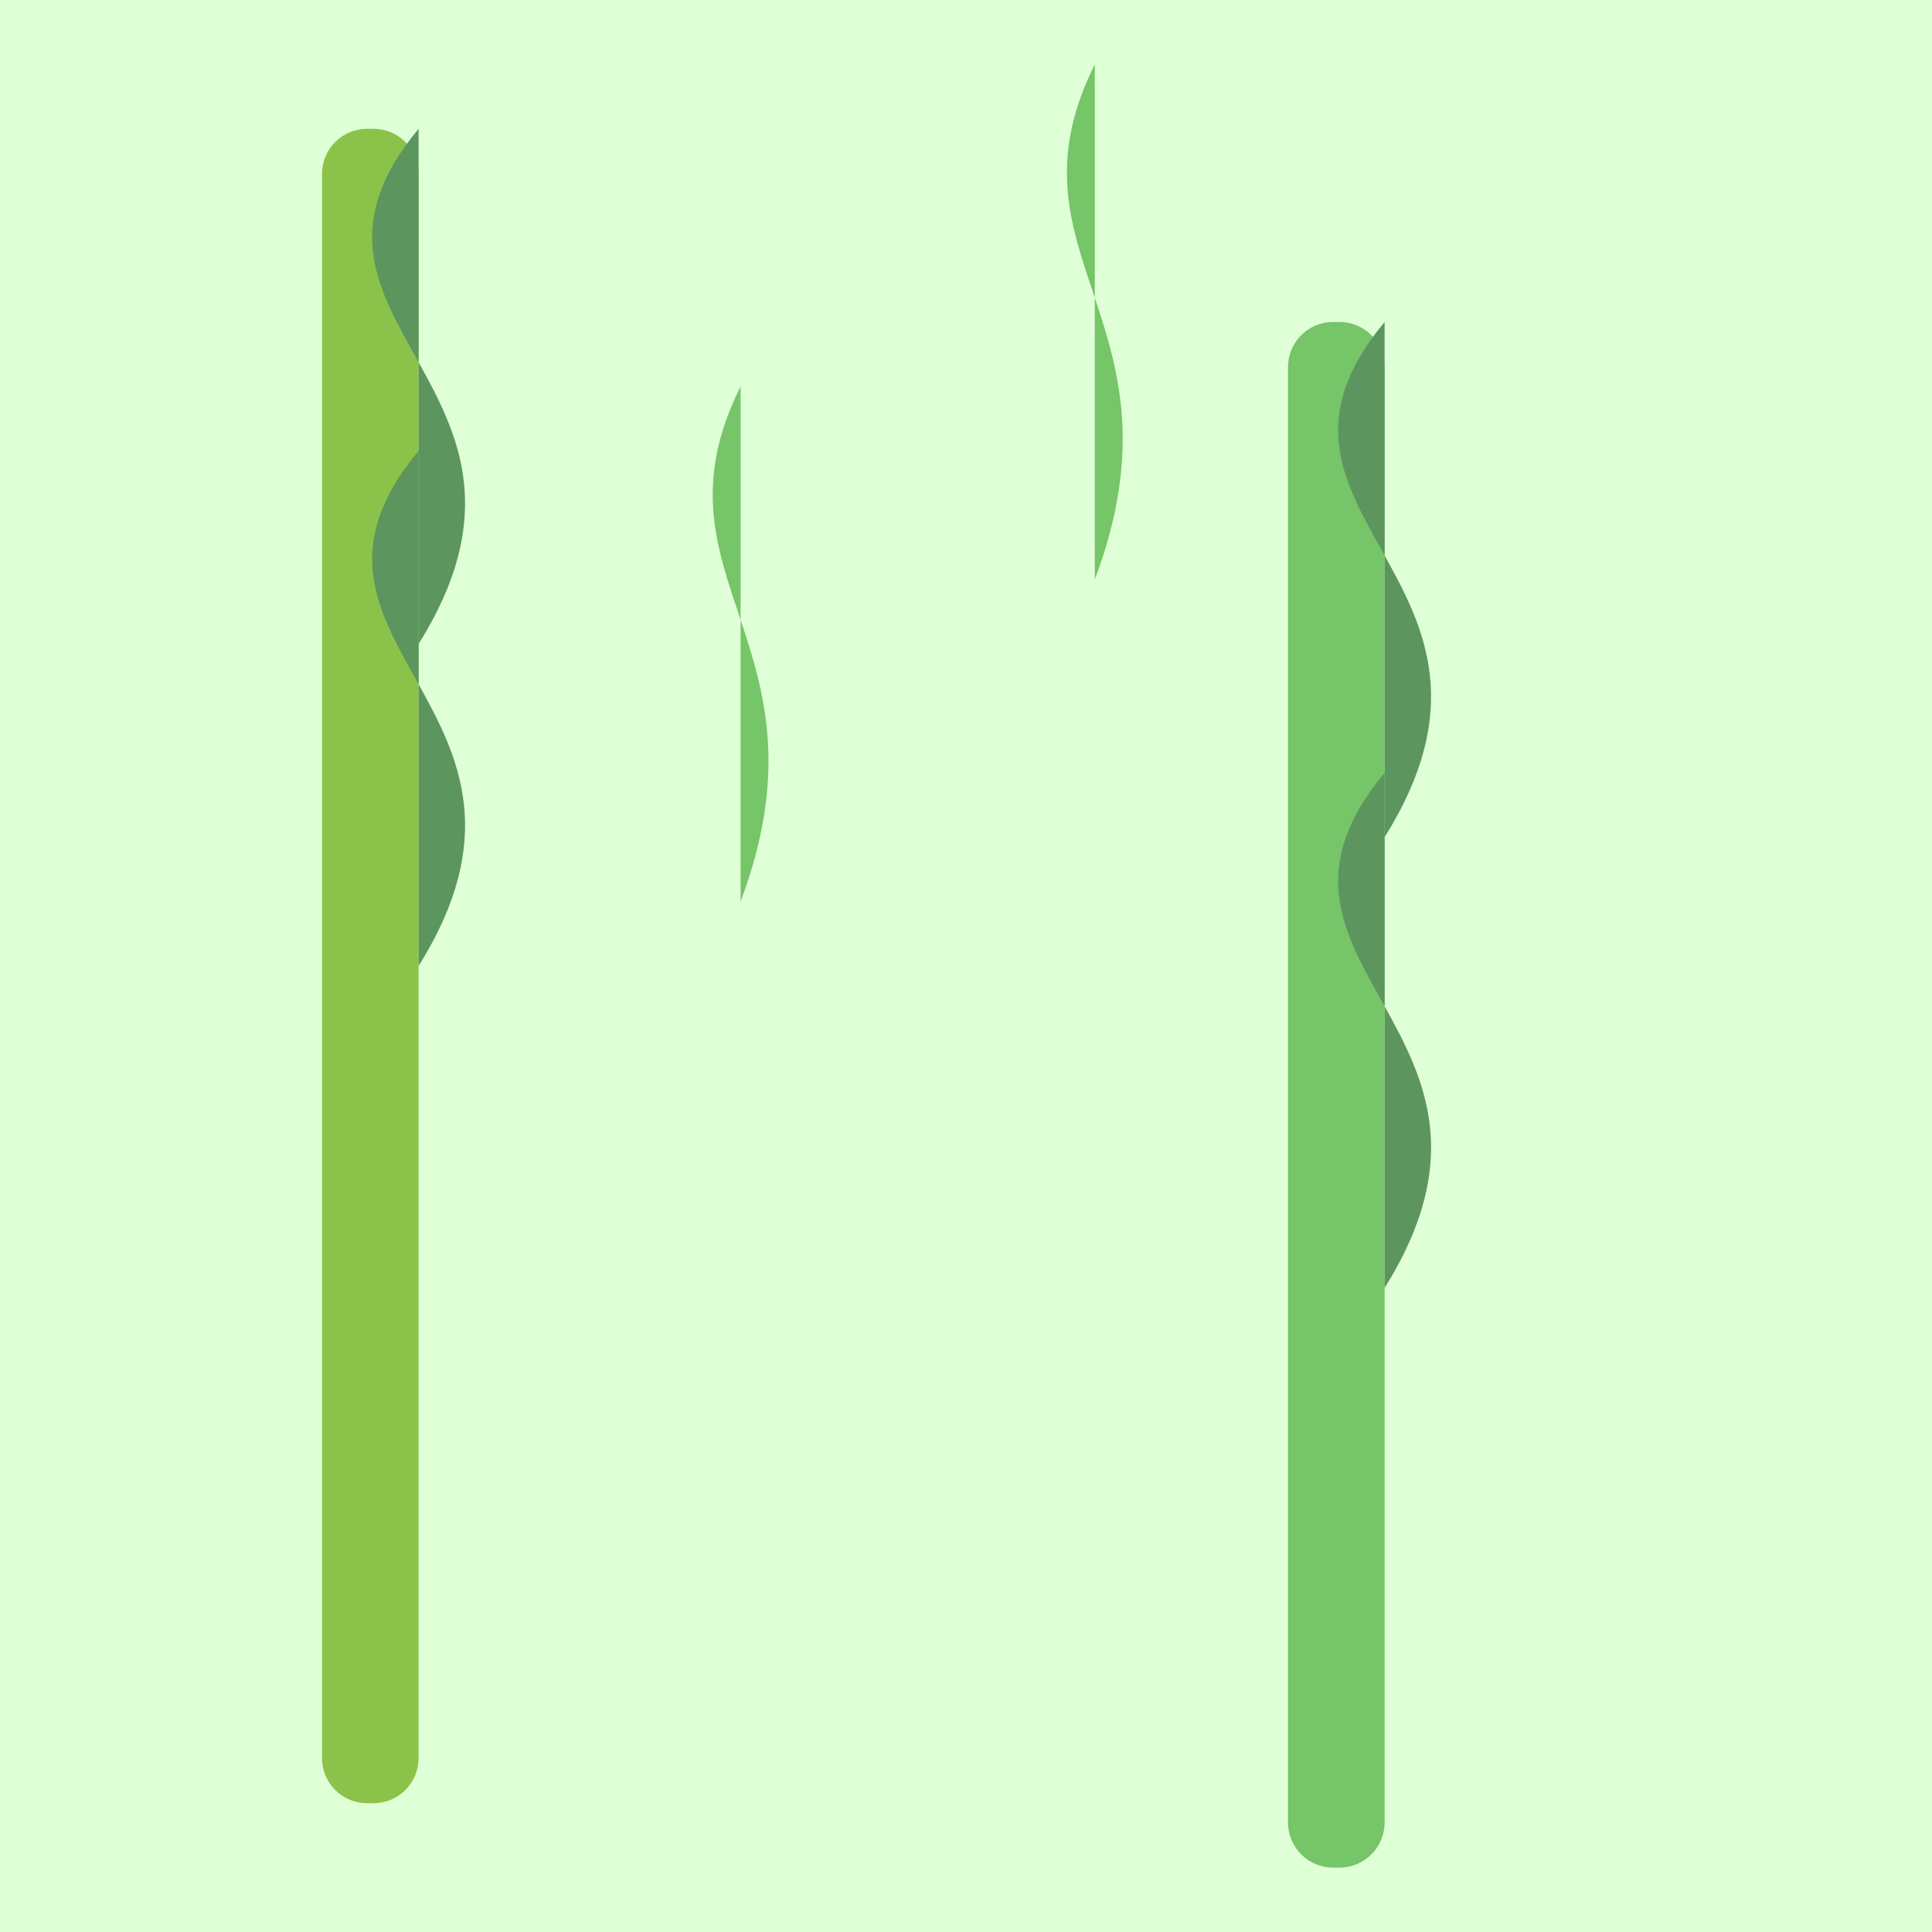
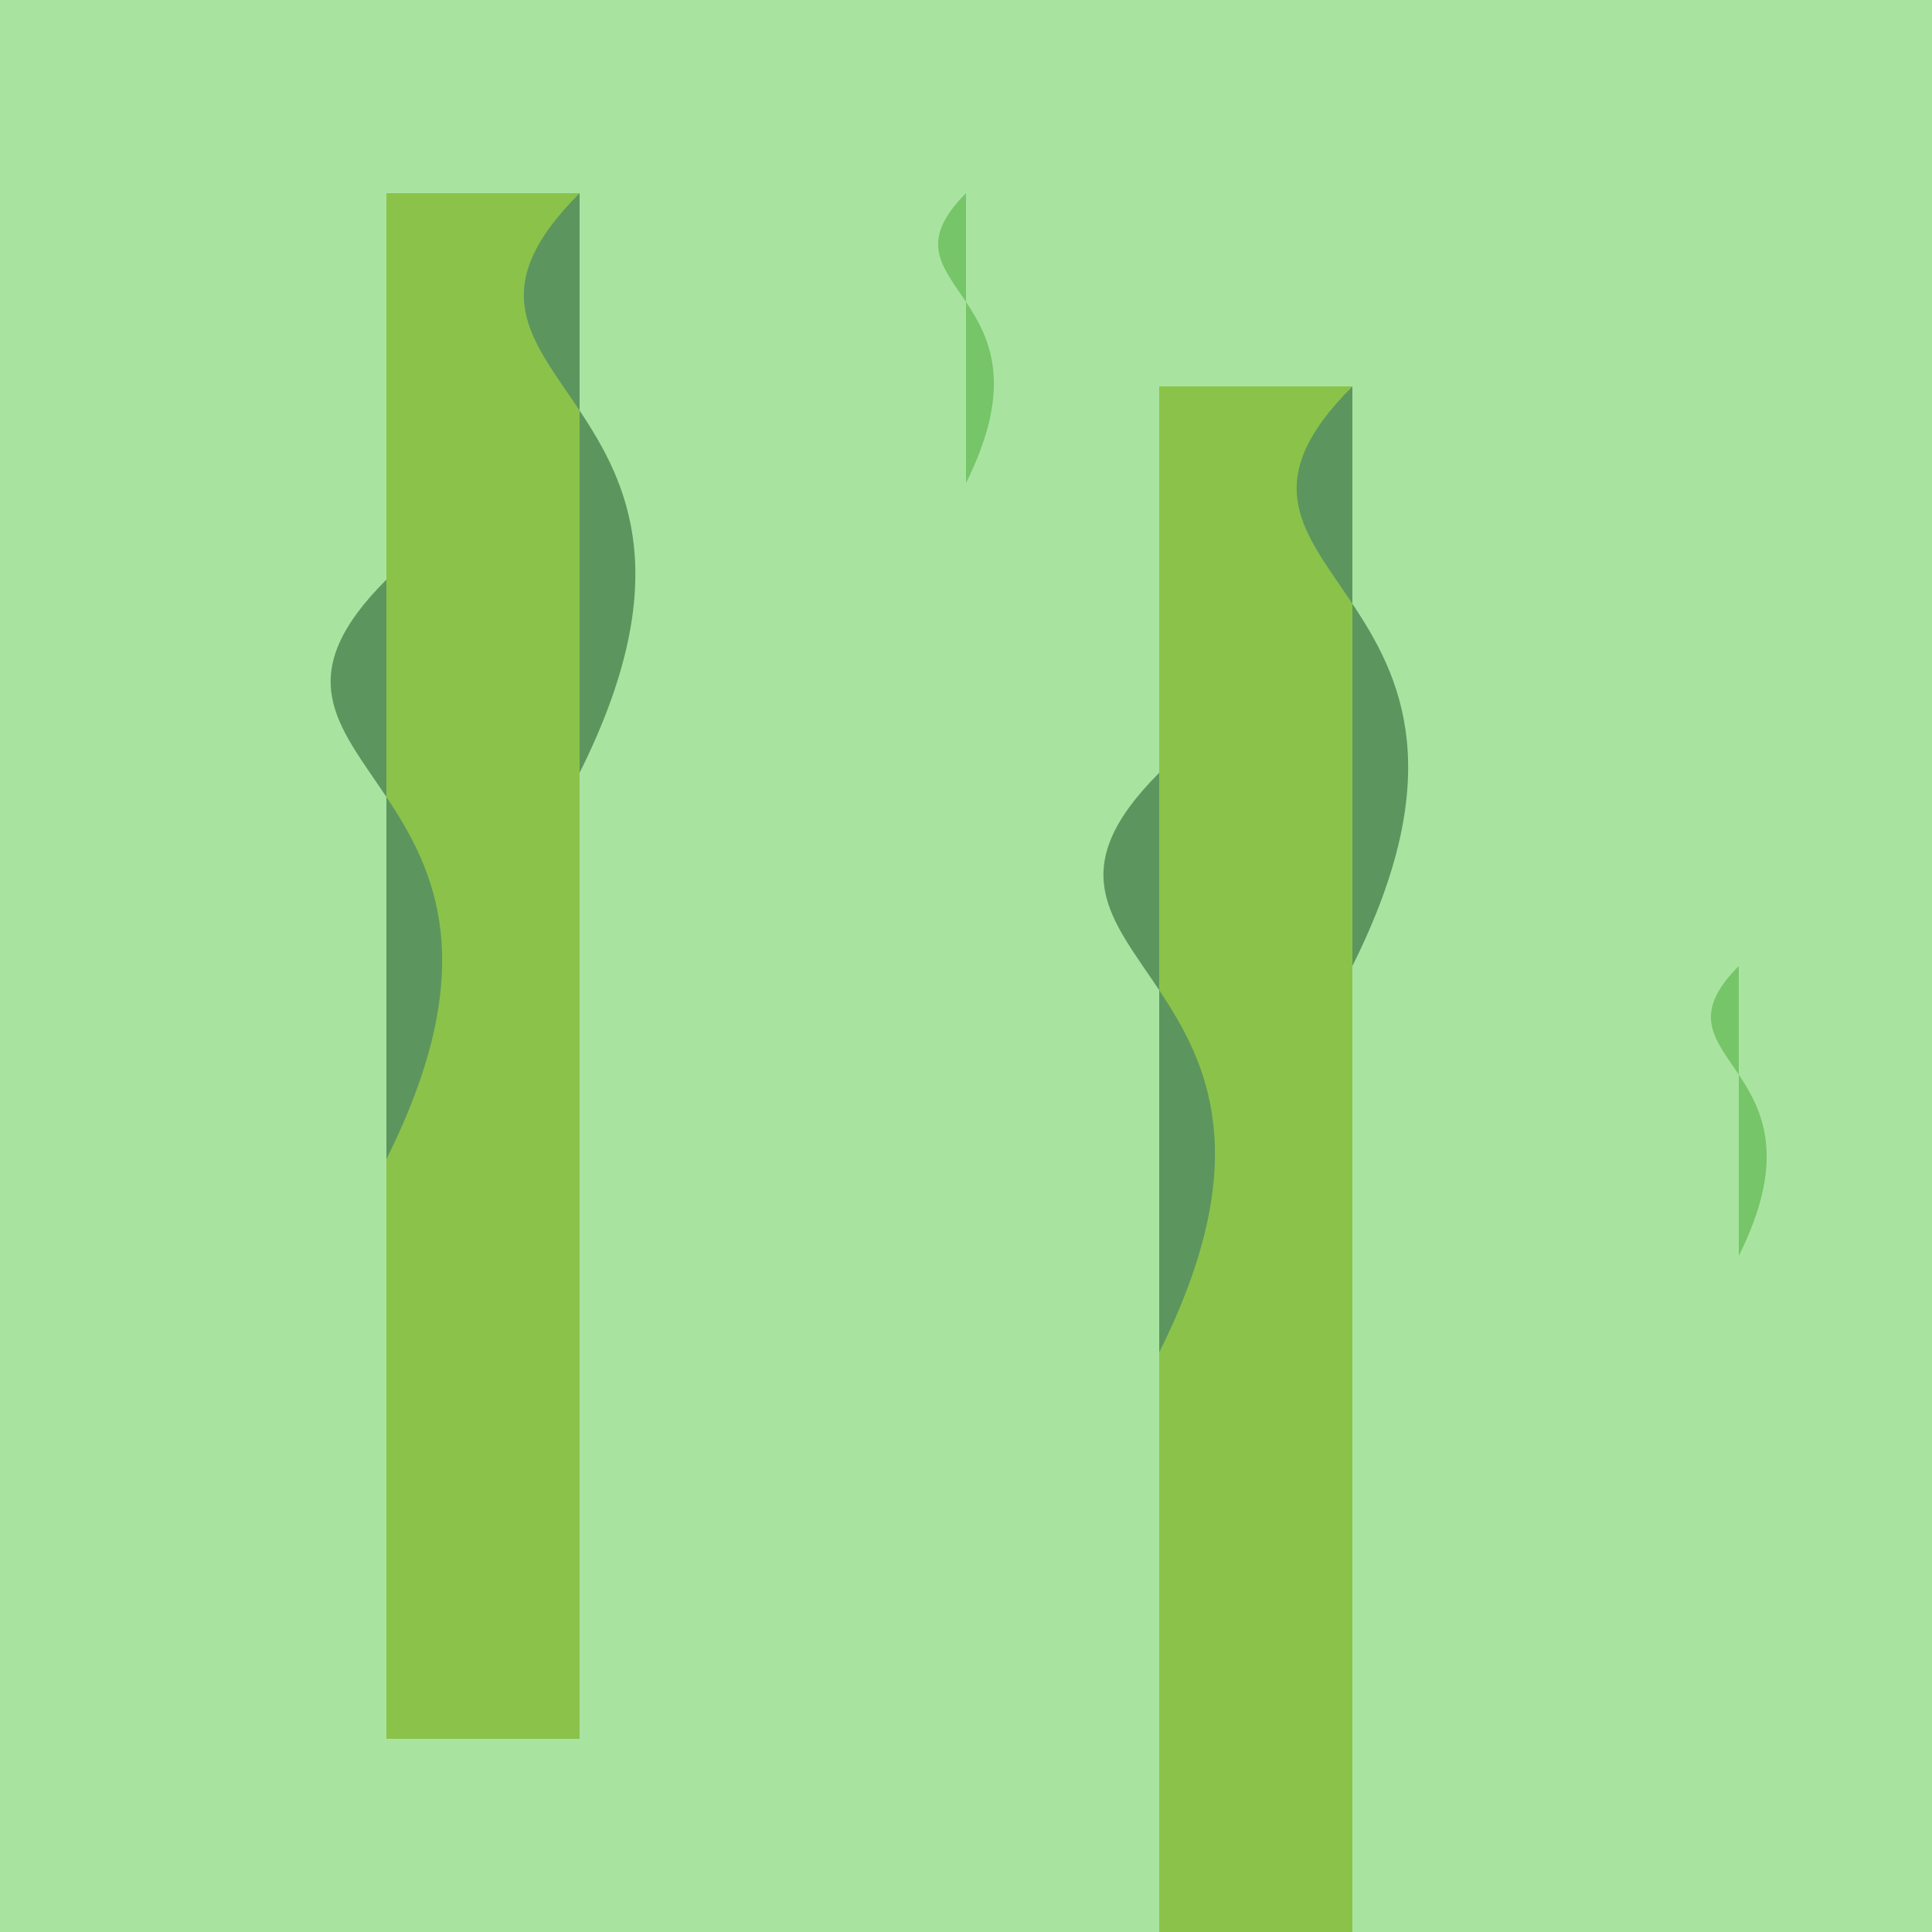
- <svg xmlns="http://www.w3.org/2000/svg" width="300" height="300" viewBox="0 0 300 300" fill="none">
-   <rect width="300" height="300" fill="#DFFFD6" />
-   <rect x="50" y="20" width="15" height="260" rx="7" fill="#8BC34A" />
-   <rect x="200" y="50" width="15" height="240" rx="7" fill="#76C568" />
-   <path d="M65 20 C40 50, 90 60, 65 100" fill="#5C965E" />
-   <path d="M65 70 C40 100, 90 110, 65 150" fill="#5C965E" />
-   <path d="M215 50 C190 80, 240 90, 215 130" fill="#5C965E" />
-   <path d="M215 120 C190 150, 240 160, 215 200" fill="#5C965E" />
-   <path d="M115 60 C100 90, 130 100, 115 140" fill="#76C568" />
-   <path d="M170 10 C155 40, 185 50, 170 90" fill="#76C568" />
+ <svg xmlns="http://www.w3.org/2000/svg" width="100" height="100" viewBox="0 0 100 100" fill="none">
+   <rect width="100" height="100" fill="#A8E4A0" />
+   <rect x="20" y="10" width="10" height="80" fill="#8BC34A" />
+   <rect x="60" y="20" width="10" height="80" fill="#8BC34A" />
+   <path d="M30 10 C20 20, 40 20, 30 40" fill="#5C965E" />
+   <path d="M70 20 C60 30, 80 30, 70 50" fill="#5C965E" />
+   <path d="M20 30 C10 40, 30 40, 20 60" fill="#5C965E" />
+   <path d="M60 40 C50 50, 70 50, 60 70" fill="#5C965E" />
+   <path d="M50 10 C45 15, 55 15, 50 25" fill="#76C568" />
+   <path d="M90 50 C85 55, 95 55, 90 65" fill="#76C568" />
</svg>
